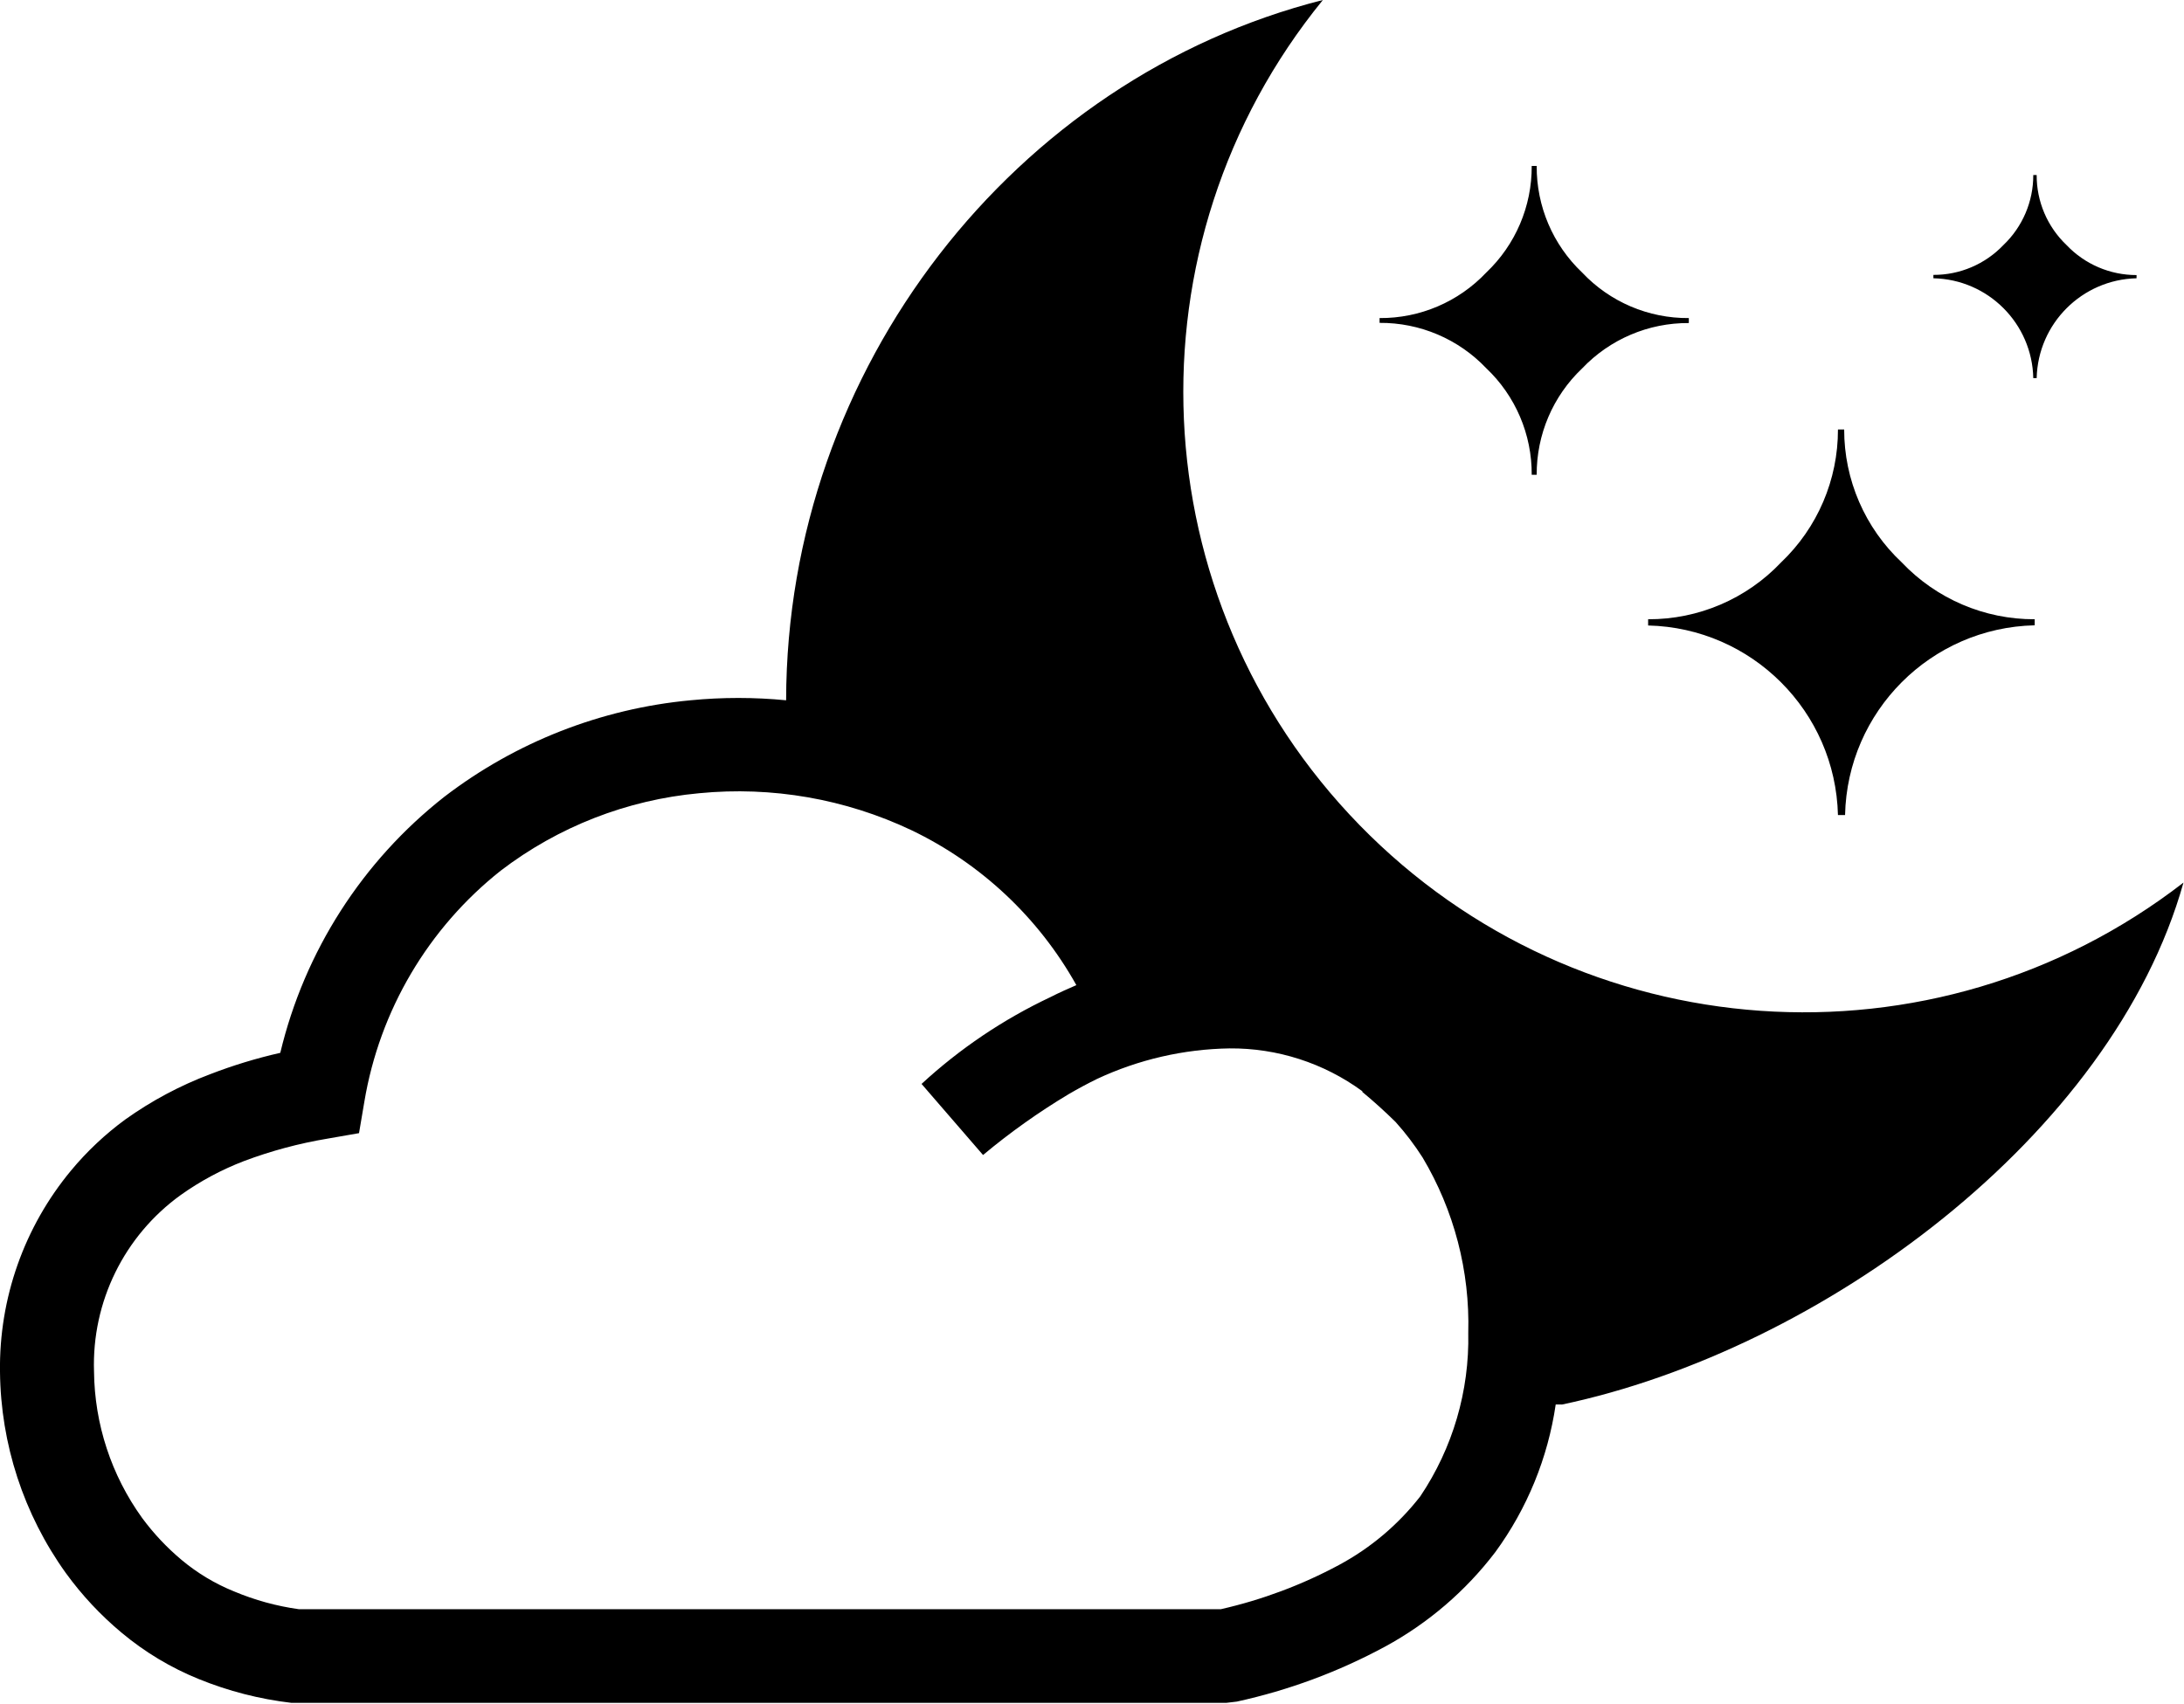
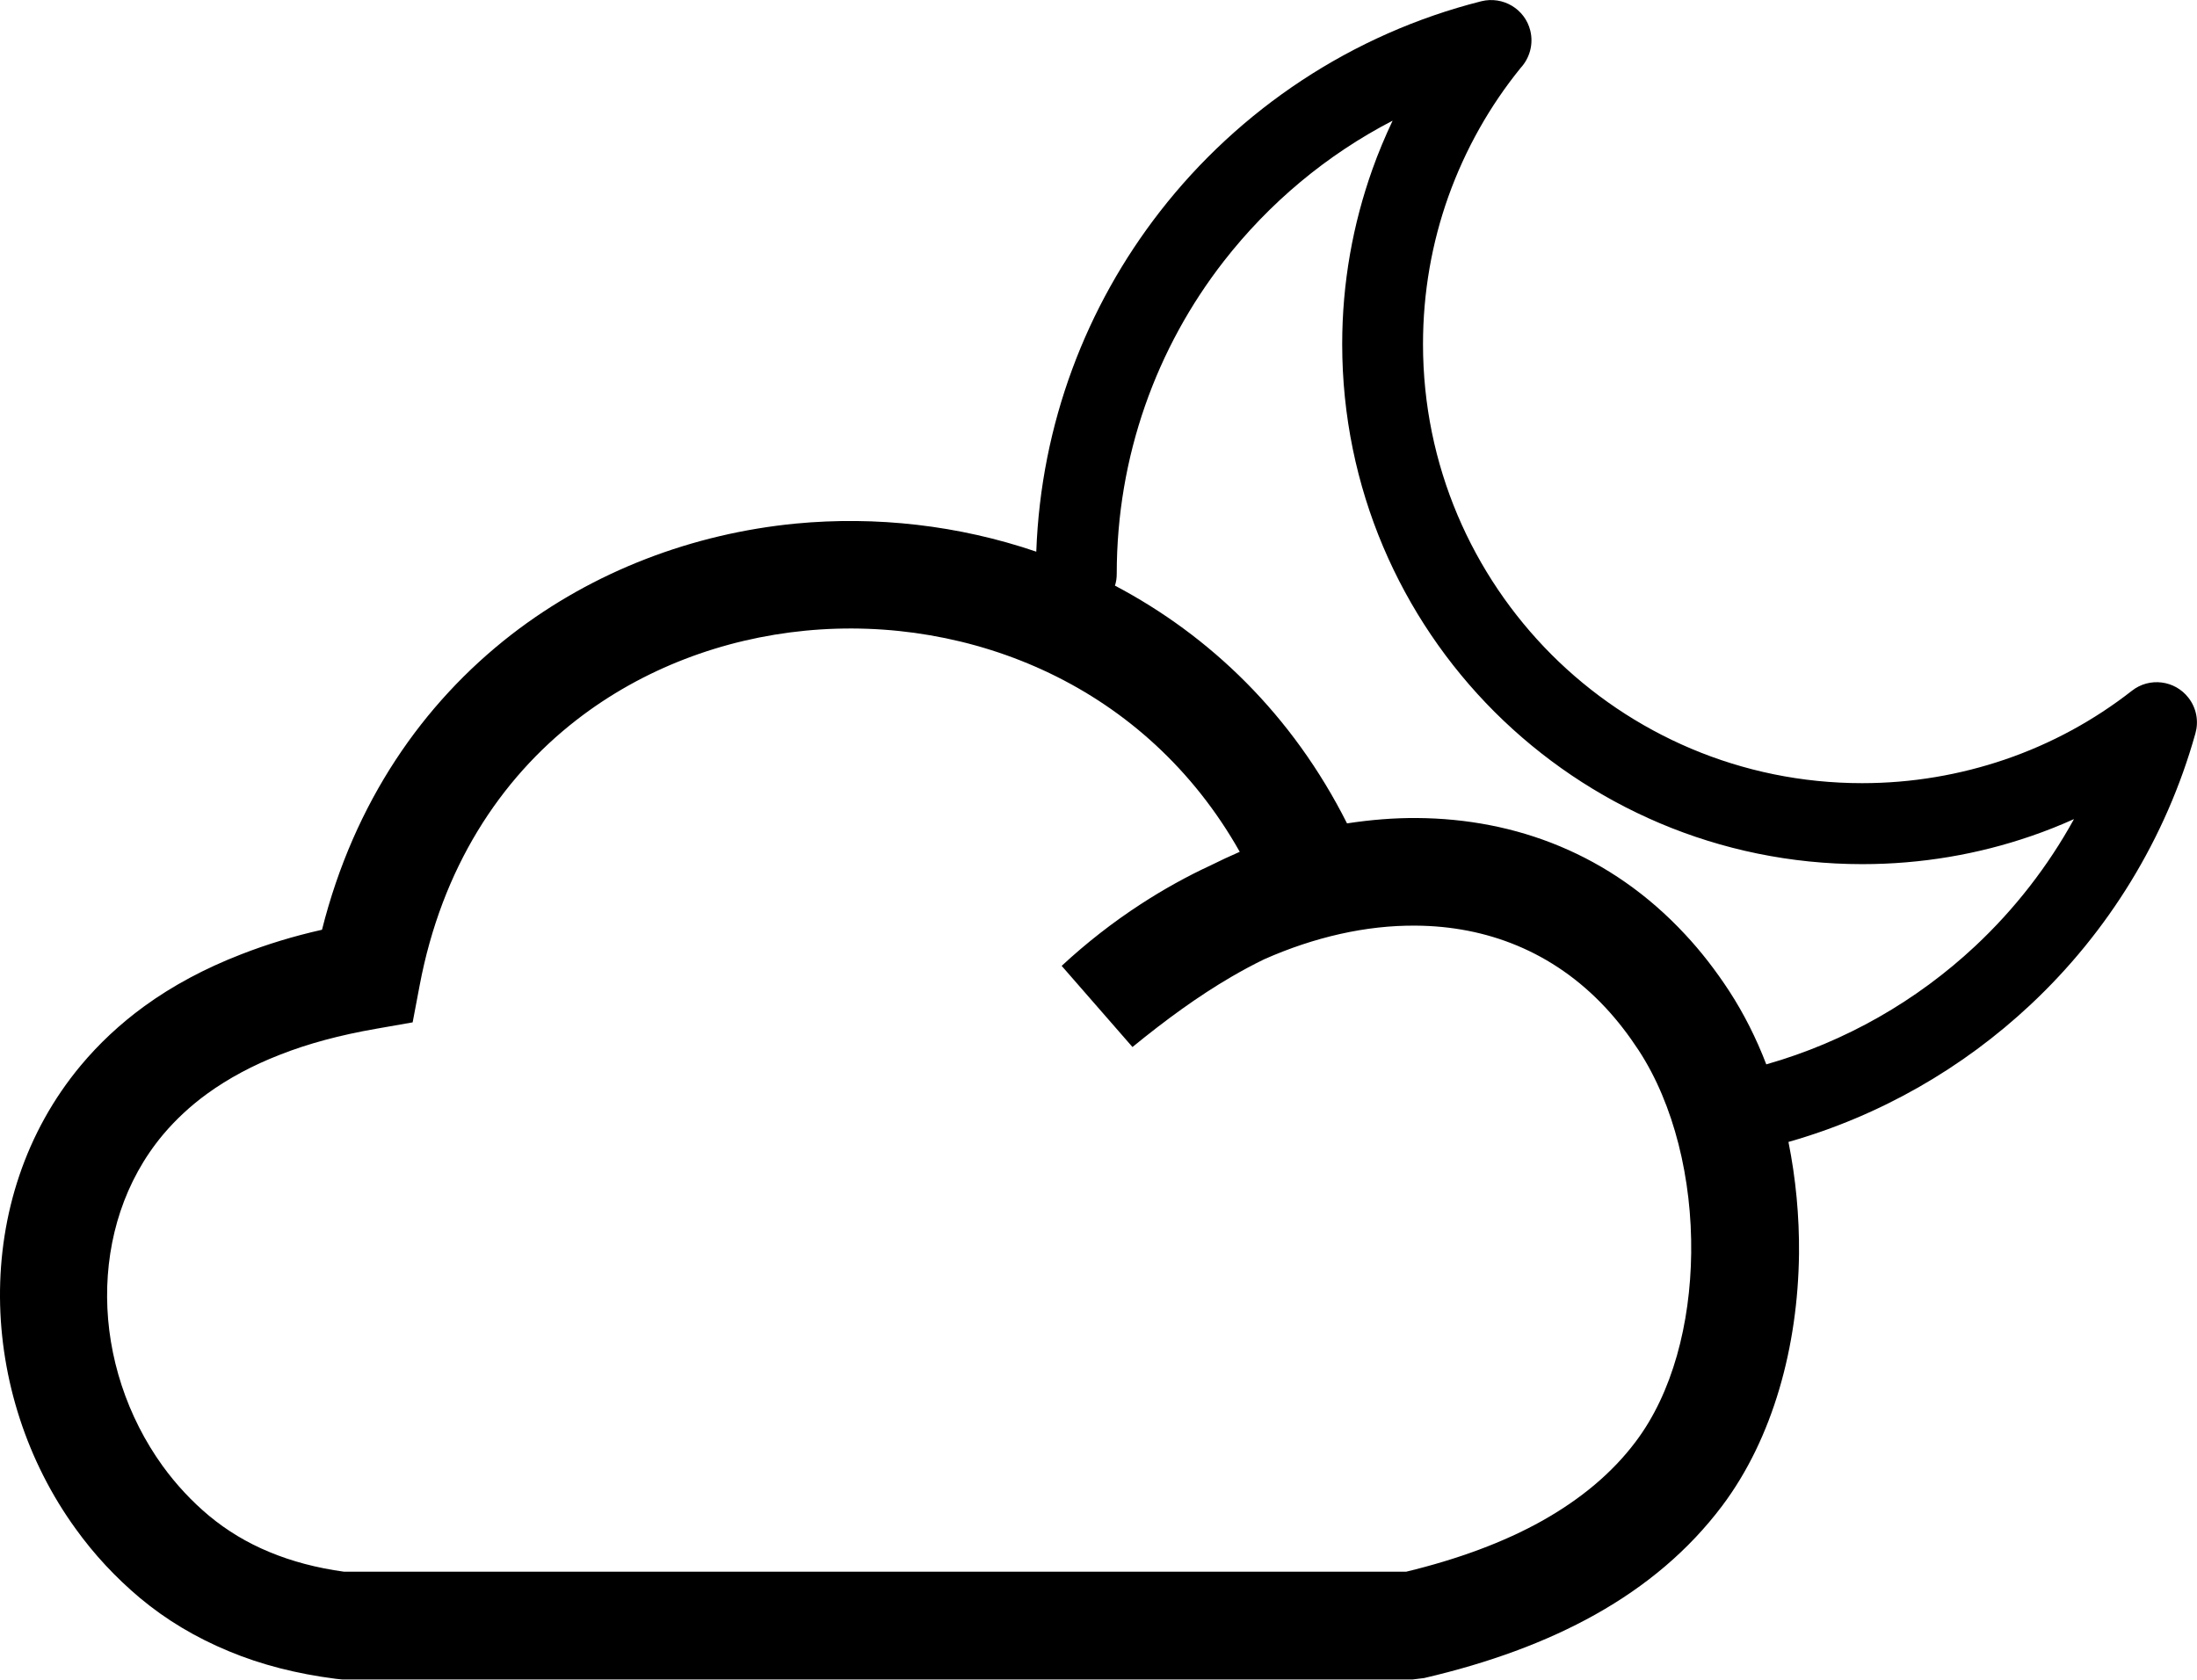
- <svg xmlns="http://www.w3.org/2000/svg" id="Layer_1" data-name="Layer 1" viewBox="0 0 122.88 95.86">
-   <defs>
-     <style>.cls-1{fill-rule:evenodd;}</style>
-   </defs>
-   <path class="cls-1" d="M76.65,61.45c.64.53,1.26,1.09,1.87,1.69h0a15.33,15.33,0,0,1,1.52,2A18.28,18.28,0,0,1,82.61,75a15.9,15.9,0,0,1-2.7,9.21,14.49,14.49,0,0,1-4.57,3.86,26.38,26.38,0,0,1-6.65,2.49H16.81a14.59,14.59,0,0,1-3.64-1,11.07,11.07,0,0,1-2.95-1.77A13.67,13.67,0,0,1,8,85.43a14.33,14.33,0,0,1-2.71-8.25,11.76,11.76,0,0,1,4.88-9.93,16.06,16.06,0,0,1,3.56-1.91,25.06,25.06,0,0,1,4.69-1.26l1.78-.31L20.5,62a21,21,0,0,1,7.67-13,21.64,21.64,0,0,1,11.17-4.36,22.72,22.72,0,0,1,11.94,2.08,21.06,21.06,0,0,1,9.28,8.72c-.49.21-1,.44-1.45.67A28.84,28.84,0,0,0,51.85,61l3.46,4a37.76,37.76,0,0,1,4.81-3.42h0c.53-.31,1.07-.6,1.6-.86A18.28,18.28,0,0,1,69.18,59a12.47,12.47,0,0,1,7.47,2.41Zm9.81-34.73h-.28a8.19,8.19,0,0,0-2.56-6,8.2,8.2,0,0,0-6-2.55V17.9a8.17,8.17,0,0,0,6-2.56,8.2,8.2,0,0,0,2.56-6h.28a8.19,8.19,0,0,0,2.56,6,8.15,8.15,0,0,0,6,2.56v.28a8.2,8.2,0,0,0-6,2.55,8.19,8.19,0,0,0-2.56,6Zm28.13-5.44h-.19a5.74,5.74,0,0,0-5.62-5.62v-.19a5.41,5.41,0,0,0,3.94-1.68,5.42,5.42,0,0,0,1.68-3.94h.19a5.41,5.41,0,0,0,1.68,3.94,5.42,5.42,0,0,0,3.94,1.69v.18a5.76,5.76,0,0,0-5.62,5.62ZM103.76,45.87h-.35A10.94,10.94,0,0,0,92.73,35.2v-.35a10.24,10.24,0,0,0,7.48-3.2,10.29,10.29,0,0,0,3.2-7.48h.35A10.23,10.23,0,0,0,107,31.65a10.26,10.26,0,0,0,7.48,3.2v.34a10.92,10.92,0,0,0-10.67,10.68ZM87.85,79.05c14.62-3.07,31-15.12,35-29.38A34.91,34.91,0,0,1,74.43,0C57.09,4.39,44.26,20.71,44.23,39.41a27.63,27.63,0,0,0-5.38,0A26.88,26.88,0,0,0,25,44.84a26,26,0,0,0-9.23,14.41,28.35,28.35,0,0,0-3.94,1.2A20.93,20.93,0,0,0,7.05,63,17.1,17.1,0,0,0,4,65.87,17.35,17.35,0,0,0,0,77.2,19.75,19.75,0,0,0,3.7,88.52a18.57,18.57,0,0,0,3.15,3.37,16.3,16.3,0,0,0,4.33,2.6,20,20,0,0,0,5.21,1.34l.33,0H69l.59-.07a31.77,31.77,0,0,0,8.35-3.1,19.48,19.48,0,0,0,6.19-5.31,18.65,18.65,0,0,0,3.4-8.31l.35,0Z" />
+ <svg xmlns="http://www.w3.org/2000/svg" version="1.1" id="Layer_1" x="0px" y="0px" viewBox="0 0 122.88 93.95" style="enable-background:new 0 0 122.88 93.95" xml:space="preserve">
+   <g>
+     <path d="M70.71,53.66c-0.62,0.3-1.23,0.63-1.85,0.99c-1.85,1.08-3.66,2.4-5.52,3.92l-3.96-4.54c1.37-1.27,2.85-2.43,4.42-3.45 c1.26-0.82,2.57-1.55,3.91-2.17c0.54-0.27,1.08-0.52,1.63-0.76c-2.61-4.63-6.37-7.95-10.63-9.99c-4.26-2.04-9.03-2.83-13.67-2.38 c-4.61,0.45-9.09,2.12-12.79,4.99c-4.28,3.32-7.54,8.28-8.78,14.86l-0.39,2.06l-2.05,0.36c-2.01,0.35-3.8,0.83-5.37,1.45 c-1.52,0.59-2.88,1.32-4.07,2.18c-0.95,0.69-1.77,1.46-2.47,2.29c-2.16,2.58-3.15,5.82-3.13,9.09c0.02,3.32,1.11,6.68,3.11,9.45 c0.74,1.02,1.61,1.96,2.59,2.78c1,0.83,2.12,1.51,3.38,2.03c1.25,0.52,2.64,0.89,4.17,1.1h59.41c2.89-0.7,5.45-1.64,7.61-2.85 c2.15-1.21,3.91-2.67,5.23-4.43c2.05-2.72,3.05-6.58,3.1-10.54c0.05-4.15-0.96-8.32-2.94-11.35c-0.57-0.87-1.18-1.66-1.84-2.37 c-2.96-3.18-6.71-4.57-10.6-4.6C76.4,51.75,73.49,52.43,70.71,53.66L70.71,53.66z M62.46,32.1c0,0.23-0.03,0.45-0.1,0.66 c5.31,2.8,9.92,7.22,12.98,13.3c1.31-0.2,2.62-0.31,3.92-0.3c5.5,0.04,10.81,2.01,14.99,6.51c0.88,0.94,1.71,2.01,2.48,3.19 c0.81,1.25,1.5,2.62,2.06,4.08c4.43-1.26,8.42-3.56,11.69-6.62c2.19-2.05,4.06-4.45,5.52-7.1c-0.78,0.35-1.58,0.67-2.4,0.95 c-2.96,1.02-6.14,1.57-9.44,1.57c-8.03,0-15.3-3.26-20.57-8.52c-5.26-5.26-8.52-12.54-8.52-20.57c0-3.43,0.6-6.72,1.69-9.78 c0.33-0.93,0.71-1.83,1.13-2.72c-3.69,1.91-6.9,4.6-9.44,7.86C64.69,19.44,62.46,25.51,62.46,32.1L62.46,32.1z M57.96,30.86 c0.26-7.16,2.8-13.73,6.92-19.03C69.32,6.12,75.61,1.9,82.85,0.07c1.21-0.3,2.44,0.43,2.74,1.64c0.19,0.77-0.04,1.55-0.54,2.09 c-1.72,2.12-3.09,4.54-4.04,7.19c-0.92,2.58-1.42,5.36-1.42,8.26c0,6.78,2.75,12.92,7.19,17.37c4.44,4.44,10.59,7.19,17.37,7.19 c2.8,0,5.48-0.47,7.98-1.32c2.61-0.89,5-2.2,7.11-3.85c0.98-0.77,2.4-0.59,3.16,0.39c0.46,0.59,0.58,1.33,0.39,2l0,0 c-1.65,5.89-4.89,11.12-9.23,15.18c-3.78,3.54-8.4,6.21-13.53,7.67c0.41,2.04,0.61,4.16,0.59,6.26c-0.06,5.17-1.45,10.31-4.3,14.1 c-1.86,2.47-4.24,4.48-7.1,6.08c-2.75,1.54-5.96,2.71-9.57,3.55L79,93.95H19.15l-0.38-0.04c-2.19-0.28-4.17-0.79-5.97-1.54 c-1.86-0.77-3.51-1.76-4.96-2.97c-1.37-1.15-2.58-2.45-3.6-3.87C1.51,81.77,0.03,77.16,0,72.58c-0.03-4.63,1.41-9.25,4.52-12.98 c1.01-1.21,2.19-2.32,3.55-3.31c1.58-1.15,3.39-2.12,5.43-2.91c1.41-0.55,2.91-1.01,4.51-1.37c1.8-7.15,5.65-12.67,10.58-16.5 c4.62-3.58,10.18-5.66,15.9-6.22C49,28.86,53.62,29.38,57.96,30.86L57.96,30.86z" />
+   </g>
</svg>
